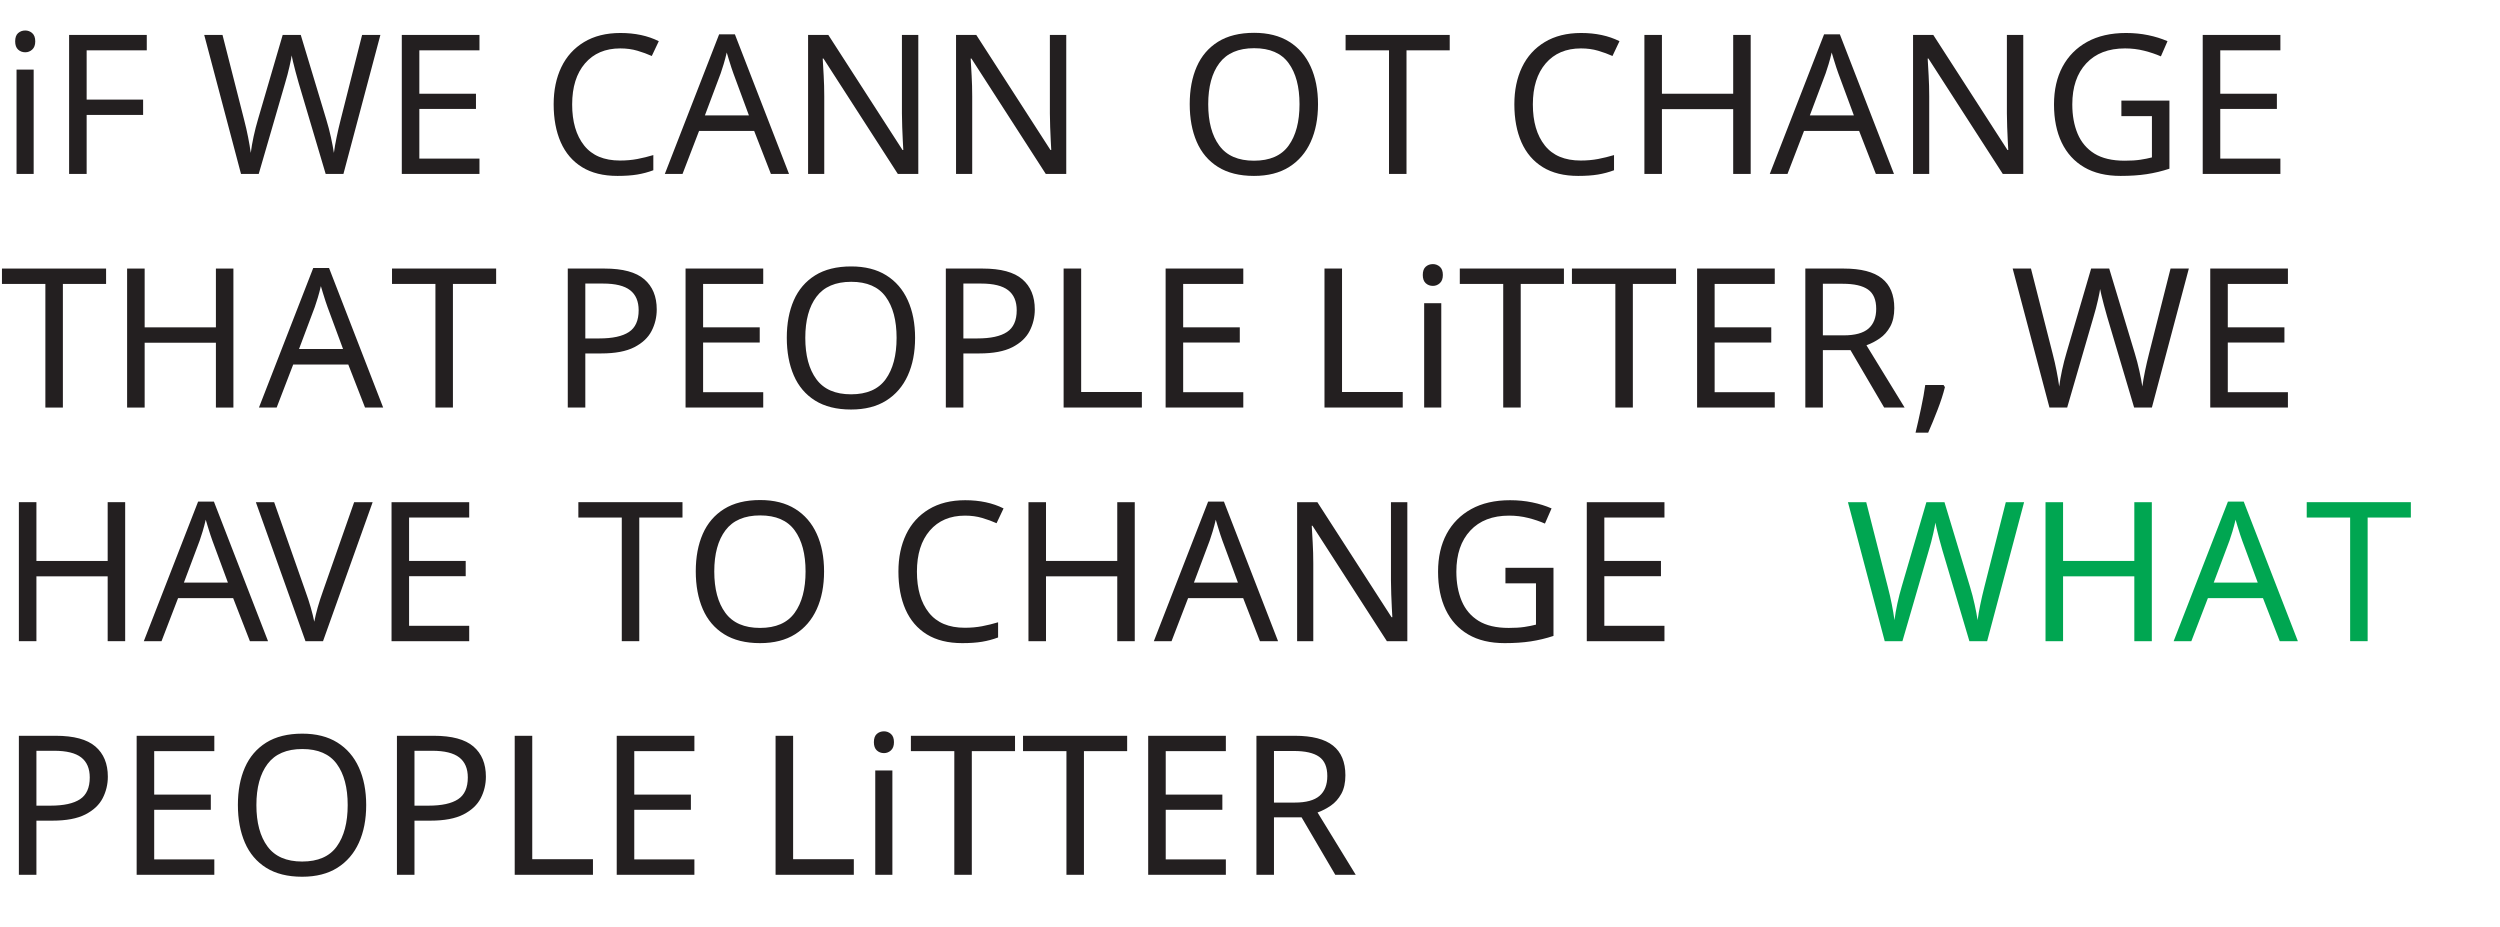
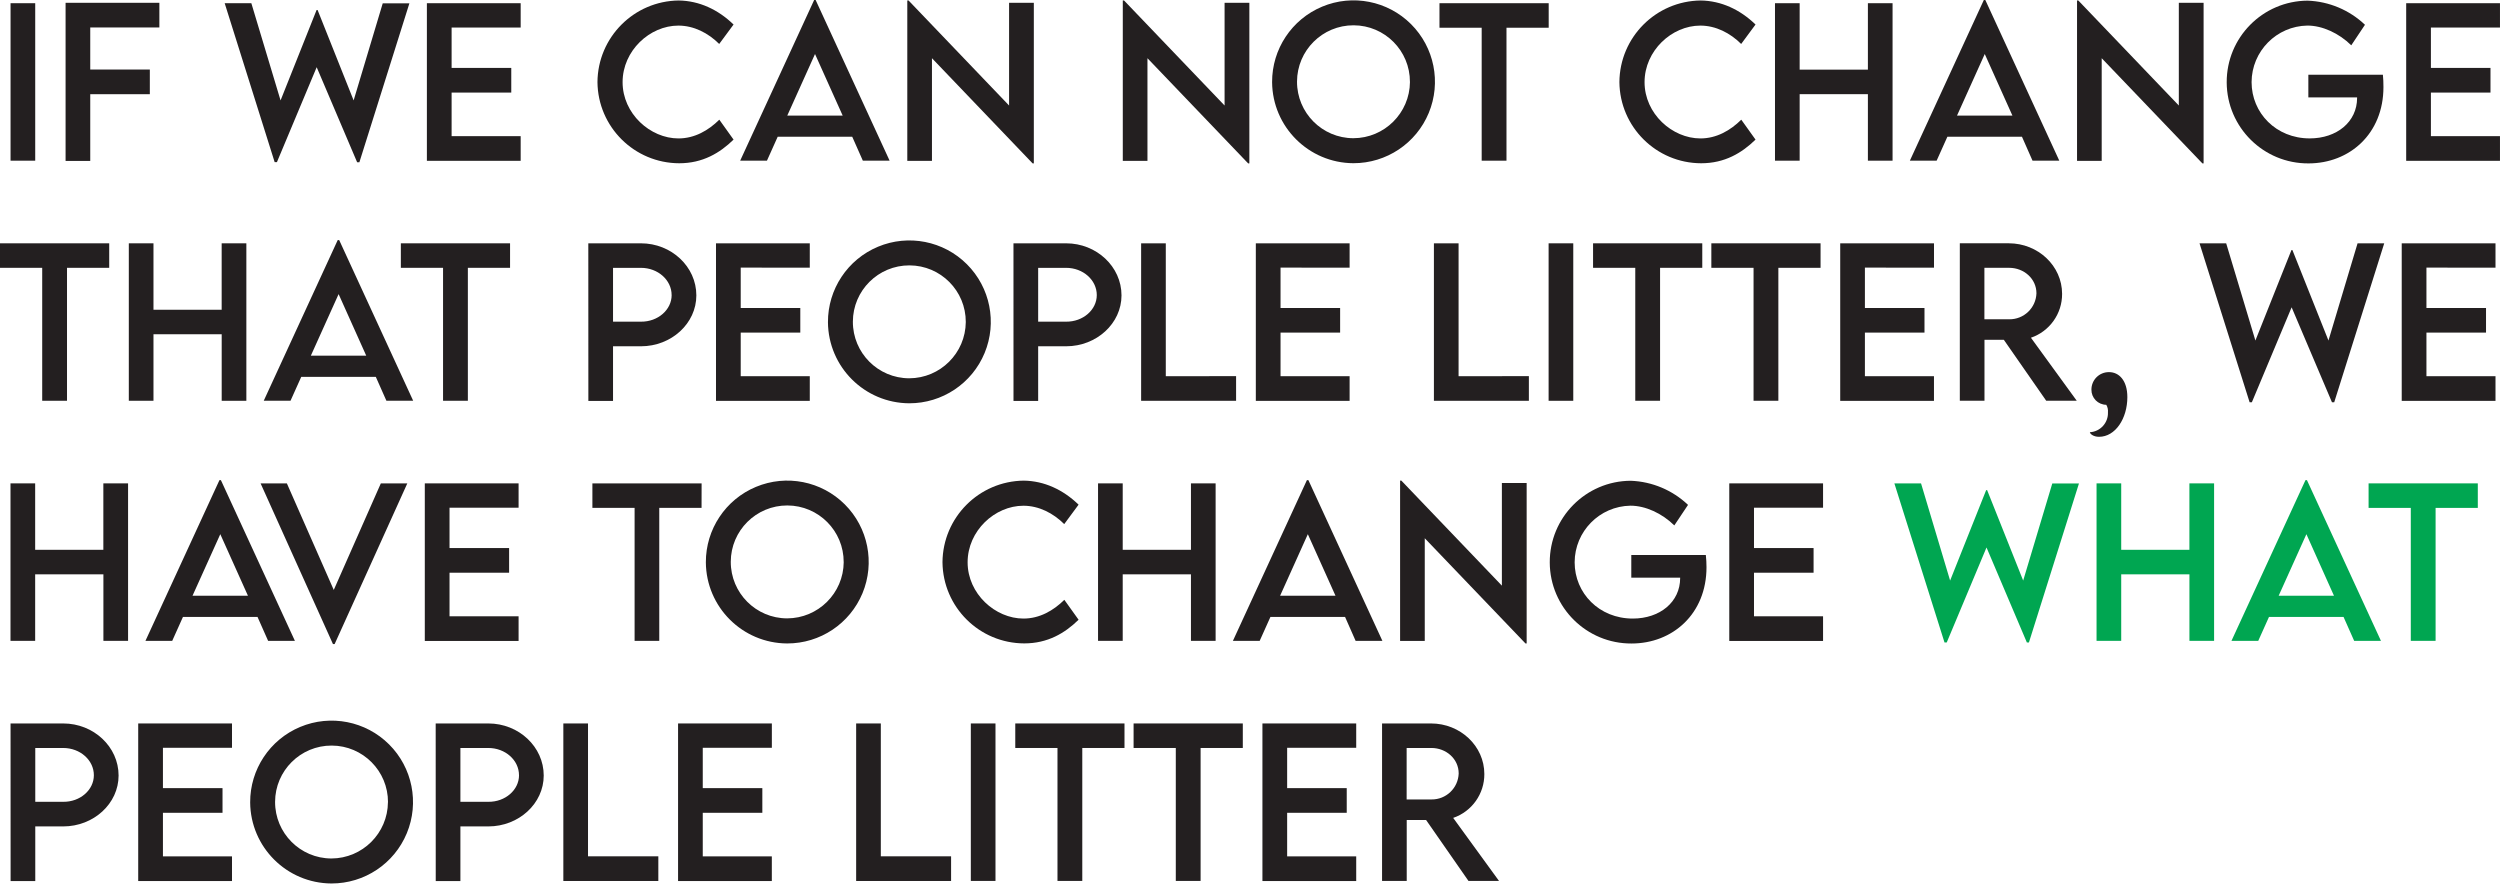
- <svg xmlns="http://www.w3.org/2000/svg" id="Laag_1" data-name="Laag 1" viewBox="0 0 937.46 347.6">
+ <svg xmlns="http://www.w3.org/2000/svg" id="Laag_1" data-name="Laag 1" viewBox="0 0 912.19 322.36">
  <defs>
-     <style>.cls-1,.cls-7{font-size:73px;font-family:LEMONMILK-Regular, LEMON MILK;}.cls-1{fill:#231f20;}.cls-2{letter-spacing:-0.04em;}.cls-3{letter-spacing:0em;}.cls-4{letter-spacing:-0.1em;}.cls-5{letter-spacing:-0.19em;}.cls-6{letter-spacing:-0.04em;}.cls-7{fill:#00a651;}</style>
+     <style>.cls-1{fill:#231f20;}.cls-2{fill:#00a651;}</style>
  </defs>
-   <text class="cls-1" transform="translate(0 65.23)">iF WE CANN<tspan class="cls-2" x="441.67" y="0">O</tspan>
-     <tspan class="cls-3" x="503.84" y="0">T CHANGE </tspan>
-   </text>
-   <text class="cls-1" transform="translate(0 152.83)">TH<tspan class="cls-4" x="97.1" y="0">A</tspan>
-     <tspan x="146.26" y="0">T PEOPLE LiTTER, WE </tspan>
-   </text>
-   <text class="cls-1" transform="translate(0 240.43)">H<tspan class="cls-5" x="53.93" y="0">A</tspan>
-     <tspan x="95.94" y="0">VE </tspan>
-     <tspan class="cls-6" x="216.14" y="0">T</tspan>
-     <tspan x="256.45" y="0">O CHANGE </tspan>
-   </text>
-   <text class="cls-7" transform="translate(692.07 240.43)">WH<tspan class="cls-4" x="123.01" y="0">A</tspan>
-     <tspan x="172.18" y="0">T</tspan>
-   </text>
-   <text class="cls-1" transform="translate(907.33 240.43)"> </text>
-   <text class="cls-1" transform="translate(0 328.03)">PEOPLE LiTTER</text>
+   <path class="cls-1" d="M181.3,213.39h9v57.46h-9Z" transform="translate(-177.45 -212.22)" />
+   <path class="cls-1" d="M210.38,222.23V237.6h21.74v9H210.38v24.35h-9V213.25h34.22v9Z" transform="translate(-177.45 -212.22)" />
+   <path class="cls-1" d="M259.43,213.39h9.73l10.66,35.47,13.15-33h.36l13.15,33,10.62-35.43h9.73l-18.25,58h-.82L293,236.74l-14.51,34.65h-.82Z" transform="translate(-177.45 -212.22)" />
+   <path class="cls-1" d="M342.23,222.27V237H364v9H342.23v15.9h25.2v9H333.21V213.39h34.22v8.88Z" transform="translate(-177.45 -212.22)" />
+   <path class="cls-1" d="M395.45,242.16a30,30,0,0,1,29.66-29.76c7.45.11,14.33,3.28,20,8.77l-5.24,7.09c-4-4-9.27-6.7-14.9-6.7-10.41,0-20.35,9.13-20.35,20.64s10.09,20.53,20.39,20.53c5.88,0,10.94-2.92,14.9-6.84l5.2,7.27c-5,4.88-11.26,8.63-19.82,8.63A29.91,29.91,0,0,1,395.45,242.16Z" transform="translate(-177.45 -212.22)" />
+   <path class="cls-1" d="M488.41,262.12h-27.2l-3.92,8.73h-9.77l27-58.64h.53l27,58.64h-9.77Zm-3.49-7.73-10.09-22.46-10.12,22.46Z" transform="translate(-177.45 -212.22)" />
+   <path class="cls-1" d="M554.67,213.25v58.6h-.43L517.5,233.46v37.46h-9V212.4h.46l36.68,38.32V213.25Z" transform="translate(-177.45 -212.22)" />
+   <path class="cls-1" d="M633.31,213.25v58.6h-.43l-36.75-38.39v37.46h-9V212.4h.46l36.68,38.32V213.25Z" transform="translate(-177.45 -212.22)" />
+   <path class="cls-1" d="M641.61,242.19a29.71,29.71,0,1,1,29.66,29.58A29.81,29.81,0,0,1,641.61,242.19Zm50.29-.07a20.6,20.6,0,1,0-20.64,20.53A20.7,20.7,0,0,0,691.91,242.12Z" transform="translate(-177.45 -212.22)" />
+   <path class="cls-1" d="M742.53,222.34h-15.4v48.51h-9.05V222.34h-15.4v-8.95h39.85Z" transform="translate(-177.45 -212.22)" />
+   <path class="cls-1" d="M768.33,242.16A30,30,0,0,1,798,212.4c7.45.11,14.33,3.28,20,8.77l-5.24,7.09c-4-4-9.27-6.7-14.9-6.7-10.41,0-20.35,9.13-20.35,20.64s10.09,20.53,20.39,20.53c5.88,0,10.94-2.92,14.9-6.84l5.2,7.27c-5,4.88-11.26,8.63-19.82,8.63A29.91,29.91,0,0,1,768.33,242.16Z" transform="translate(-177.45 -212.22)" />
+   <path class="cls-1" d="M868,213.39v57.46h-9V246.58H834.1v24.27h-9V213.39h9v24.24H859V213.39Z" transform="translate(-177.45 -212.22)" />
+   <path class="cls-1" d="M915.22,262.12H888l-3.92,8.73h-9.77l27-58.64h.53l27,58.64h-9.77Zm-3.49-7.73-10.09-22.46-10.12,22.46Z" transform="translate(-177.45 -212.22)" />
+   <path class="cls-1" d="M981.49,213.25v58.6h-.43l-36.75-38.39v37.46h-9V212.4h.46l36.68,38.32V213.25Z" transform="translate(-177.45 -212.22)" />
+   <path class="cls-1" d="M1047.11,244c0,17.07-12.4,27.84-27.34,27.84a29.69,29.69,0,1,1-.32-59.38,32.07,32.07,0,0,1,20.92,8.8l-5,7.49c-4.49-4.42-10.55-7.2-16-7.2A20.72,20.72,0,0,0,999,242.19c0,11.26,8.95,20.53,21.21,20.53,9.87,0,17.29-6,17.29-14.79v-.18h-17.79v-8.27h27.2A42.57,42.57,0,0,1,1047.11,244Z" transform="translate(-177.45 -212.22)" />
+   <path class="cls-1" d="M1064.43,222.27V237h21.74v9h-21.74v15.9h25.2v9h-34.22V213.39h34.22v8.88Z" transform="translate(-177.45 -212.22)" />
+   <path class="cls-1" d="M217.3,309.94H201.9v48.51h-9.05V309.94h-15.4V301H217.3Z" transform="translate(-177.45 -212.22)" />
+   <path class="cls-1" d="M267.34,301v57.46h-9V334.18H233.45v24.27h-9V301h9v24.24h24.88V301Z" transform="translate(-177.45 -212.22)" />
+   <path class="cls-1" d="M314.57,349.72h-27.2l-3.92,8.73h-9.77l27-58.64h.53l27,58.64h-9.77ZM311.08,342,301,319.53,290.87,342Z" transform="translate(-177.45 -212.22)" />
+   <path class="cls-1" d="M363.56,309.94h-15.4v48.51h-9.05V309.94h-15.4V301h39.85Z" transform="translate(-177.45 -212.22)" />
+   <path class="cls-1" d="M392.11,301h19.21c11.12,0,20.21,8.52,20.21,19,0,10.23-9.09,18.57-20.21,18.57H401.13v19.93h-9Zm30.4,18.89c0-5.49-5-9.94-11.19-9.94H401.13v19.64l10.19,0C417.49,329.65,422.52,325.27,422.52,319.88Z" transform="translate(-177.45 -212.22)" />
+   <path class="cls-1" d="M447.72,309.87v14.72h21.74v9H447.72v15.9h25.2v9H438.7V301h34.22v8.88Z" transform="translate(-177.45 -212.22)" />
+   <path class="cls-1" d="M479.55,329.79a29.71,29.71,0,1,1,29.66,29.58A29.81,29.81,0,0,1,479.55,329.79Zm50.29-.07a20.6,20.6,0,1,0-20.64,20.53A20.7,20.7,0,0,0,529.84,329.72Z" transform="translate(-177.45 -212.22)" />
+   <path class="cls-1" d="M547.24,301h19.21c11.12,0,20.21,8.52,20.21,19,0,10.23-9.09,18.57-20.21,18.57H556.25v19.93h-9Zm30.4,18.89c0-5.49-5-9.94-11.19-9.94H556.25v19.64l10.19,0C572.62,329.65,577.64,325.27,577.64,319.88Z" transform="translate(-177.45 -212.22)" />
+   <path class="cls-1" d="M628.47,349.47v9H593.82V301h9v48.48Z" transform="translate(-177.45 -212.22)" />
+   <path class="cls-1" d="M644.69,309.87v14.72h21.74v9H644.69v15.9h25.2v9H635.67V301h34.22v8.88Z" transform="translate(-177.45 -212.22)" />
+   <path class="cls-1" d="M735.3,349.47v9H700.65V301h9v48.48Z" transform="translate(-177.45 -212.22)" />
+   <path class="cls-1" d="M742.5,301h9v57.46h-9Z" transform="translate(-177.45 -212.22)" />
+   <path class="cls-1" d="M798.57,309.94h-15.4v48.51h-9.05V309.94h-15.4V301h39.85Z" transform="translate(-177.45 -212.22)" />
+   <path class="cls-1" d="M841.73,309.94h-15.4v48.51h-9.05V309.94h-15.4V301h39.85Z" transform="translate(-177.45 -212.22)" />
+   <path class="cls-1" d="M857.91,309.87v14.72h21.74v9H857.91v15.9h25.2v9H848.9V301h34.22v8.88Z" transform="translate(-177.45 -212.22)" />
+   <path class="cls-1" d="M924.07,358.45,908.6,336.21h-7.06v22.24h-9l0-57.46h17.86c10.69,0,19.46,8.23,19.46,18.46a16.82,16.82,0,0,1-11.37,16l16.72,23Zm-13.51-29.73a9.81,9.81,0,0,0,9.94-9.48c0-5.35-4.6-9.3-9.94-9.3h-9.05v18.78Z" transform="translate(-177.45 -212.22)" />
+   <path class="cls-1" d="M940,369.93a7,7,0,0,0,6.59-7.27,4.5,4.5,0,0,0-.61-2.74,5.46,5.46,0,0,1-5.42-5.52A6.36,6.36,0,0,1,947,348c3.6,0,6.67,3,6.67,9.13,0,7.81-4.38,14.47-10.34,14.47C941.21,371.6,940,370.46,940,369.93Z" transform="translate(-177.45 -212.22)" />
+   <path class="cls-1" d="M980,301h9.73l10.66,35.47,13.15-33h.36l13.15,33L1037.67,301h9.73l-18.25,58h-.82l-14.72-34.65L999.1,359h-.82Z" transform="translate(-177.45 -212.22)" />
+   <path class="cls-1" d="M1062.8,309.87v14.72h21.74v9H1062.8v15.9H1088v9h-34.22V301H1088v8.88Z" transform="translate(-177.45 -212.22)" />
+   <path class="cls-1" d="M224.18,388.59v57.46h-9V421.78H190.28v24.27h-9V388.59h9v24.24h24.88V388.59Z" transform="translate(-177.45 -212.22)" />
+   <path class="cls-1" d="M271.41,437.32h-27.2l-3.92,8.73h-9.77l27-58.64h.53l27,58.64h-9.77Zm-3.49-7.73-10.09-22.46L247.7,429.58Z" transform="translate(-177.45 -212.22)" />
+   <path class="cls-1" d="M326.07,388.59l-26.52,58.64h-.61l-26.41-58.64h9.59l17.11,38.89,17.18-38.89Z" transform="translate(-177.45 -212.22)" />
+   <path class="cls-1" d="M341.47,397.47v14.72h21.74v9H341.47v15.9h25.2v9H332.45V388.59h34.22v8.88Z" transform="translate(-177.45 -212.22)" />
+   <path class="cls-1" d="M433.43,397.54H418v48.51H409V397.54h-15.4v-8.95h39.85Z" transform="translate(-177.45 -212.22)" />
+   <path class="cls-1" d="M435,417.39A29.71,29.71,0,1,1,464.66,447,29.81,29.81,0,0,1,435,417.39Zm50.29-.07a20.6,20.6,0,1,0-20.64,20.53A20.7,20.7,0,0,0,485.3,417.32Z" transform="translate(-177.45 -212.22)" />
+   <path class="cls-1" d="M521.34,417.36A30,30,0,0,1,551,387.59c7.45.11,14.33,3.28,20,8.77l-5.24,7.09c-4-4-9.27-6.7-14.9-6.7-10.41,0-20.35,9.13-20.35,20.64s10.09,20.53,20.39,20.53c5.88,0,10.94-2.92,14.9-6.84l5.2,7.27c-5,4.88-11.26,8.63-19.82,8.63A29.91,29.91,0,0,1,521.34,417.36Z" transform="translate(-177.45 -212.22)" />
+   <path class="cls-1" d="M621,388.59v57.46h-9V421.78H587.1v24.27h-9V388.59h9v24.24H612V388.59Z" transform="translate(-177.45 -212.22)" />
+   <path class="cls-1" d="M668.23,437.32H641l-3.92,8.73h-9.77l27-58.64h.54l27,58.64h-9.77Zm-3.49-7.73-10.09-22.46-10.12,22.46Z" transform="translate(-177.45 -212.22)" />
+   <path class="cls-1" d="M734.49,388.45V447h-.43l-36.75-38.39v37.46h-9V387.59h.46l36.68,38.32V388.45Z" transform="translate(-177.45 -212.22)" />
+   <path class="cls-1" d="M800.11,419.18c0,17.07-12.4,27.84-27.34,27.84a29.69,29.69,0,1,1-.32-59.38,32.07,32.07,0,0,1,20.92,8.8l-5,7.49c-4.49-4.42-10.55-7.2-16-7.2A20.72,20.72,0,0,0,752,417.39c0,11.26,8.95,20.53,21.21,20.53,9.87,0,17.29-6,17.29-14.79V423H772.67v-8.27h27.2A42.6,42.6,0,0,1,800.11,419.18Z" transform="translate(-177.45 -212.22)" />
+   <path class="cls-1" d="M817.44,397.47v14.72h21.74v9H817.44v15.9h25.2v9H808.42V388.59h34.22v8.88Z" transform="translate(-177.45 -212.22)" />
+   <path class="cls-2" d="M868.66,388.59h9.73L889,424.06l13.15-33h.36l13.15,33,10.62-35.43h9.73l-18.25,58H917l-14.72-34.65-14.51,34.65h-.82Z" transform="translate(-177.45 -212.22)" />
+   <path class="cls-2" d="M985.32,388.59v57.46h-9V421.78H951.43v24.27h-9V388.59h9v24.24h24.88V388.59Z" transform="translate(-177.45 -212.22)" />
+   <path class="cls-2" d="M1032.55,437.32h-27.2l-3.92,8.73h-9.77l27-58.64h.54l27,58.64h-9.77Zm-3.49-7.73L1019,407.13l-10.12,22.46Z" transform="translate(-177.45 -212.22)" />
+   <path class="cls-2" d="M1081.54,397.54h-15.4v48.51h-9.05V397.54h-15.4v-8.95h39.85Z" transform="translate(-177.45 -212.22)" />
+   <path class="cls-1" d="M181.3,476.19h19.21c11.12,0,20.21,8.52,20.21,19,0,10.23-9.09,18.57-20.21,18.57H190.32v19.93h-9Zm30.4,18.89c0-5.49-5-9.94-11.19-9.94H190.32v19.64l10.19,0C206.68,504.85,211.7,500.47,211.7,495.08Z" transform="translate(-177.45 -212.22)" />
+   <path class="cls-1" d="M236.9,485.07v14.72h21.74v9H236.9v15.9h25.2v9H227.88V476.19H262.1v8.88Z" transform="translate(-177.45 -212.22)" />
+   <path class="cls-1" d="M268.73,505a29.71,29.71,0,1,1,29.66,29.58A29.81,29.81,0,0,1,268.73,505Zm50.29-.07a20.6,20.6,0,1,0-20.64,20.53A20.7,20.7,0,0,0,319,504.92Z" transform="translate(-177.45 -212.22)" />
+   <path class="cls-1" d="M336.42,476.19h19.21c11.12,0,20.21,8.52,20.21,19,0,10.23-9.09,18.57-20.21,18.57H345.44v19.93h-9Zm30.4,18.89c0-5.49-5-9.94-11.19-9.94H345.44v19.64l10.19,0C361.8,504.85,366.83,500.47,366.83,495.08Z" transform="translate(-177.45 -212.22)" />
+   <path class="cls-1" d="M417.66,524.67v9H383V476.19h9v48.48Z" transform="translate(-177.45 -212.22)" />
+   <path class="cls-1" d="M433.87,485.07v14.72h21.74v9H433.87v15.9h25.2v9H424.86V476.19h34.22v8.88Z" transform="translate(-177.45 -212.22)" />
+   <path class="cls-1" d="M524.48,524.67v9H489.84V476.19h9v48.48Z" transform="translate(-177.45 -212.22)" />
+   <path class="cls-1" d="M531.68,476.19h9v57.46h-9Z" transform="translate(-177.45 -212.22)" />
+   <path class="cls-1" d="M587.75,485.14h-15.4v48.51H563.3V485.14H547.9v-8.95h39.85Z" transform="translate(-177.45 -212.22)" />
+   <path class="cls-1" d="M630.92,485.14h-15.4v48.51h-9.05V485.14h-15.4v-8.95h39.85Z" transform="translate(-177.45 -212.22)" />
+   <path class="cls-1" d="M647.1,485.07v14.72h21.74v9H647.1v15.9h25.2v9H638.08V476.19H672.3v8.88Z" transform="translate(-177.45 -212.22)" />
+   <path class="cls-1" d="M713.26,533.65l-15.47-22.24h-7.06v22.24h-9l0-57.46h17.86c10.69,0,19.46,8.23,19.46,18.46a16.82,16.82,0,0,1-11.37,16l16.72,23Zm-13.51-29.73a9.81,9.81,0,0,0,9.94-9.48c0-5.35-4.6-9.3-9.94-9.3h-9.05v18.78Z" transform="translate(-177.45 -212.22)" />
</svg>
